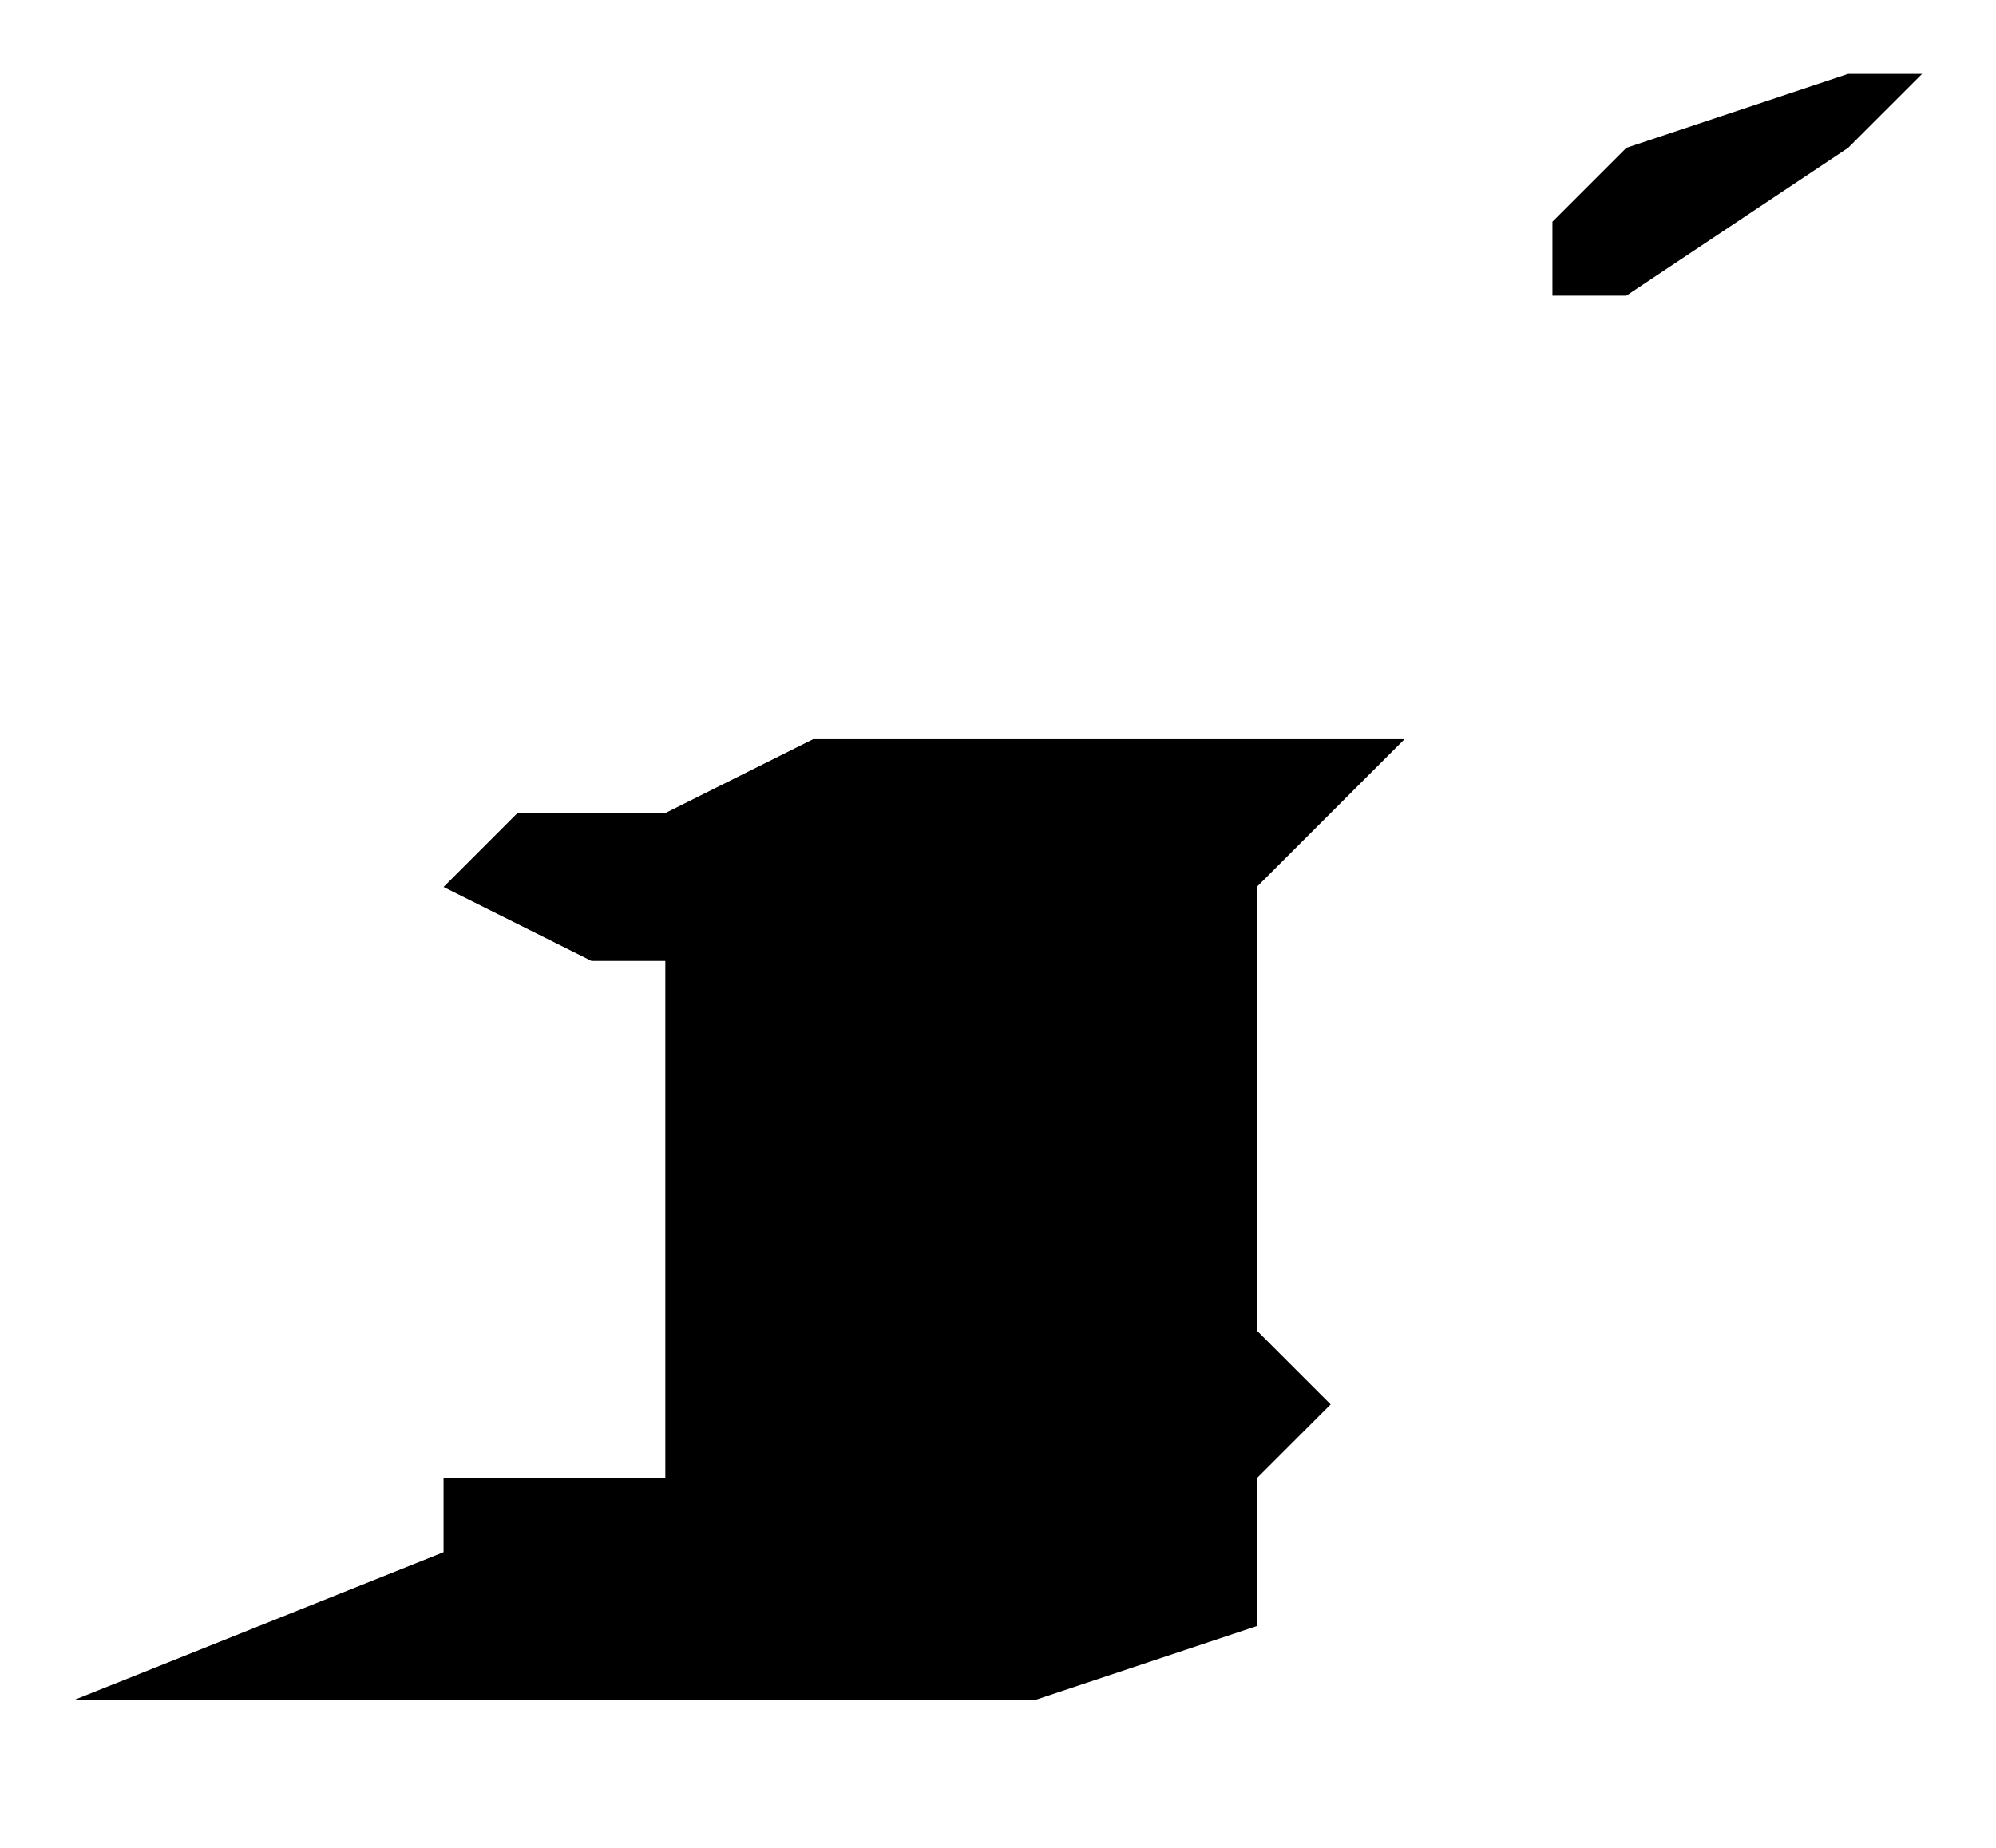
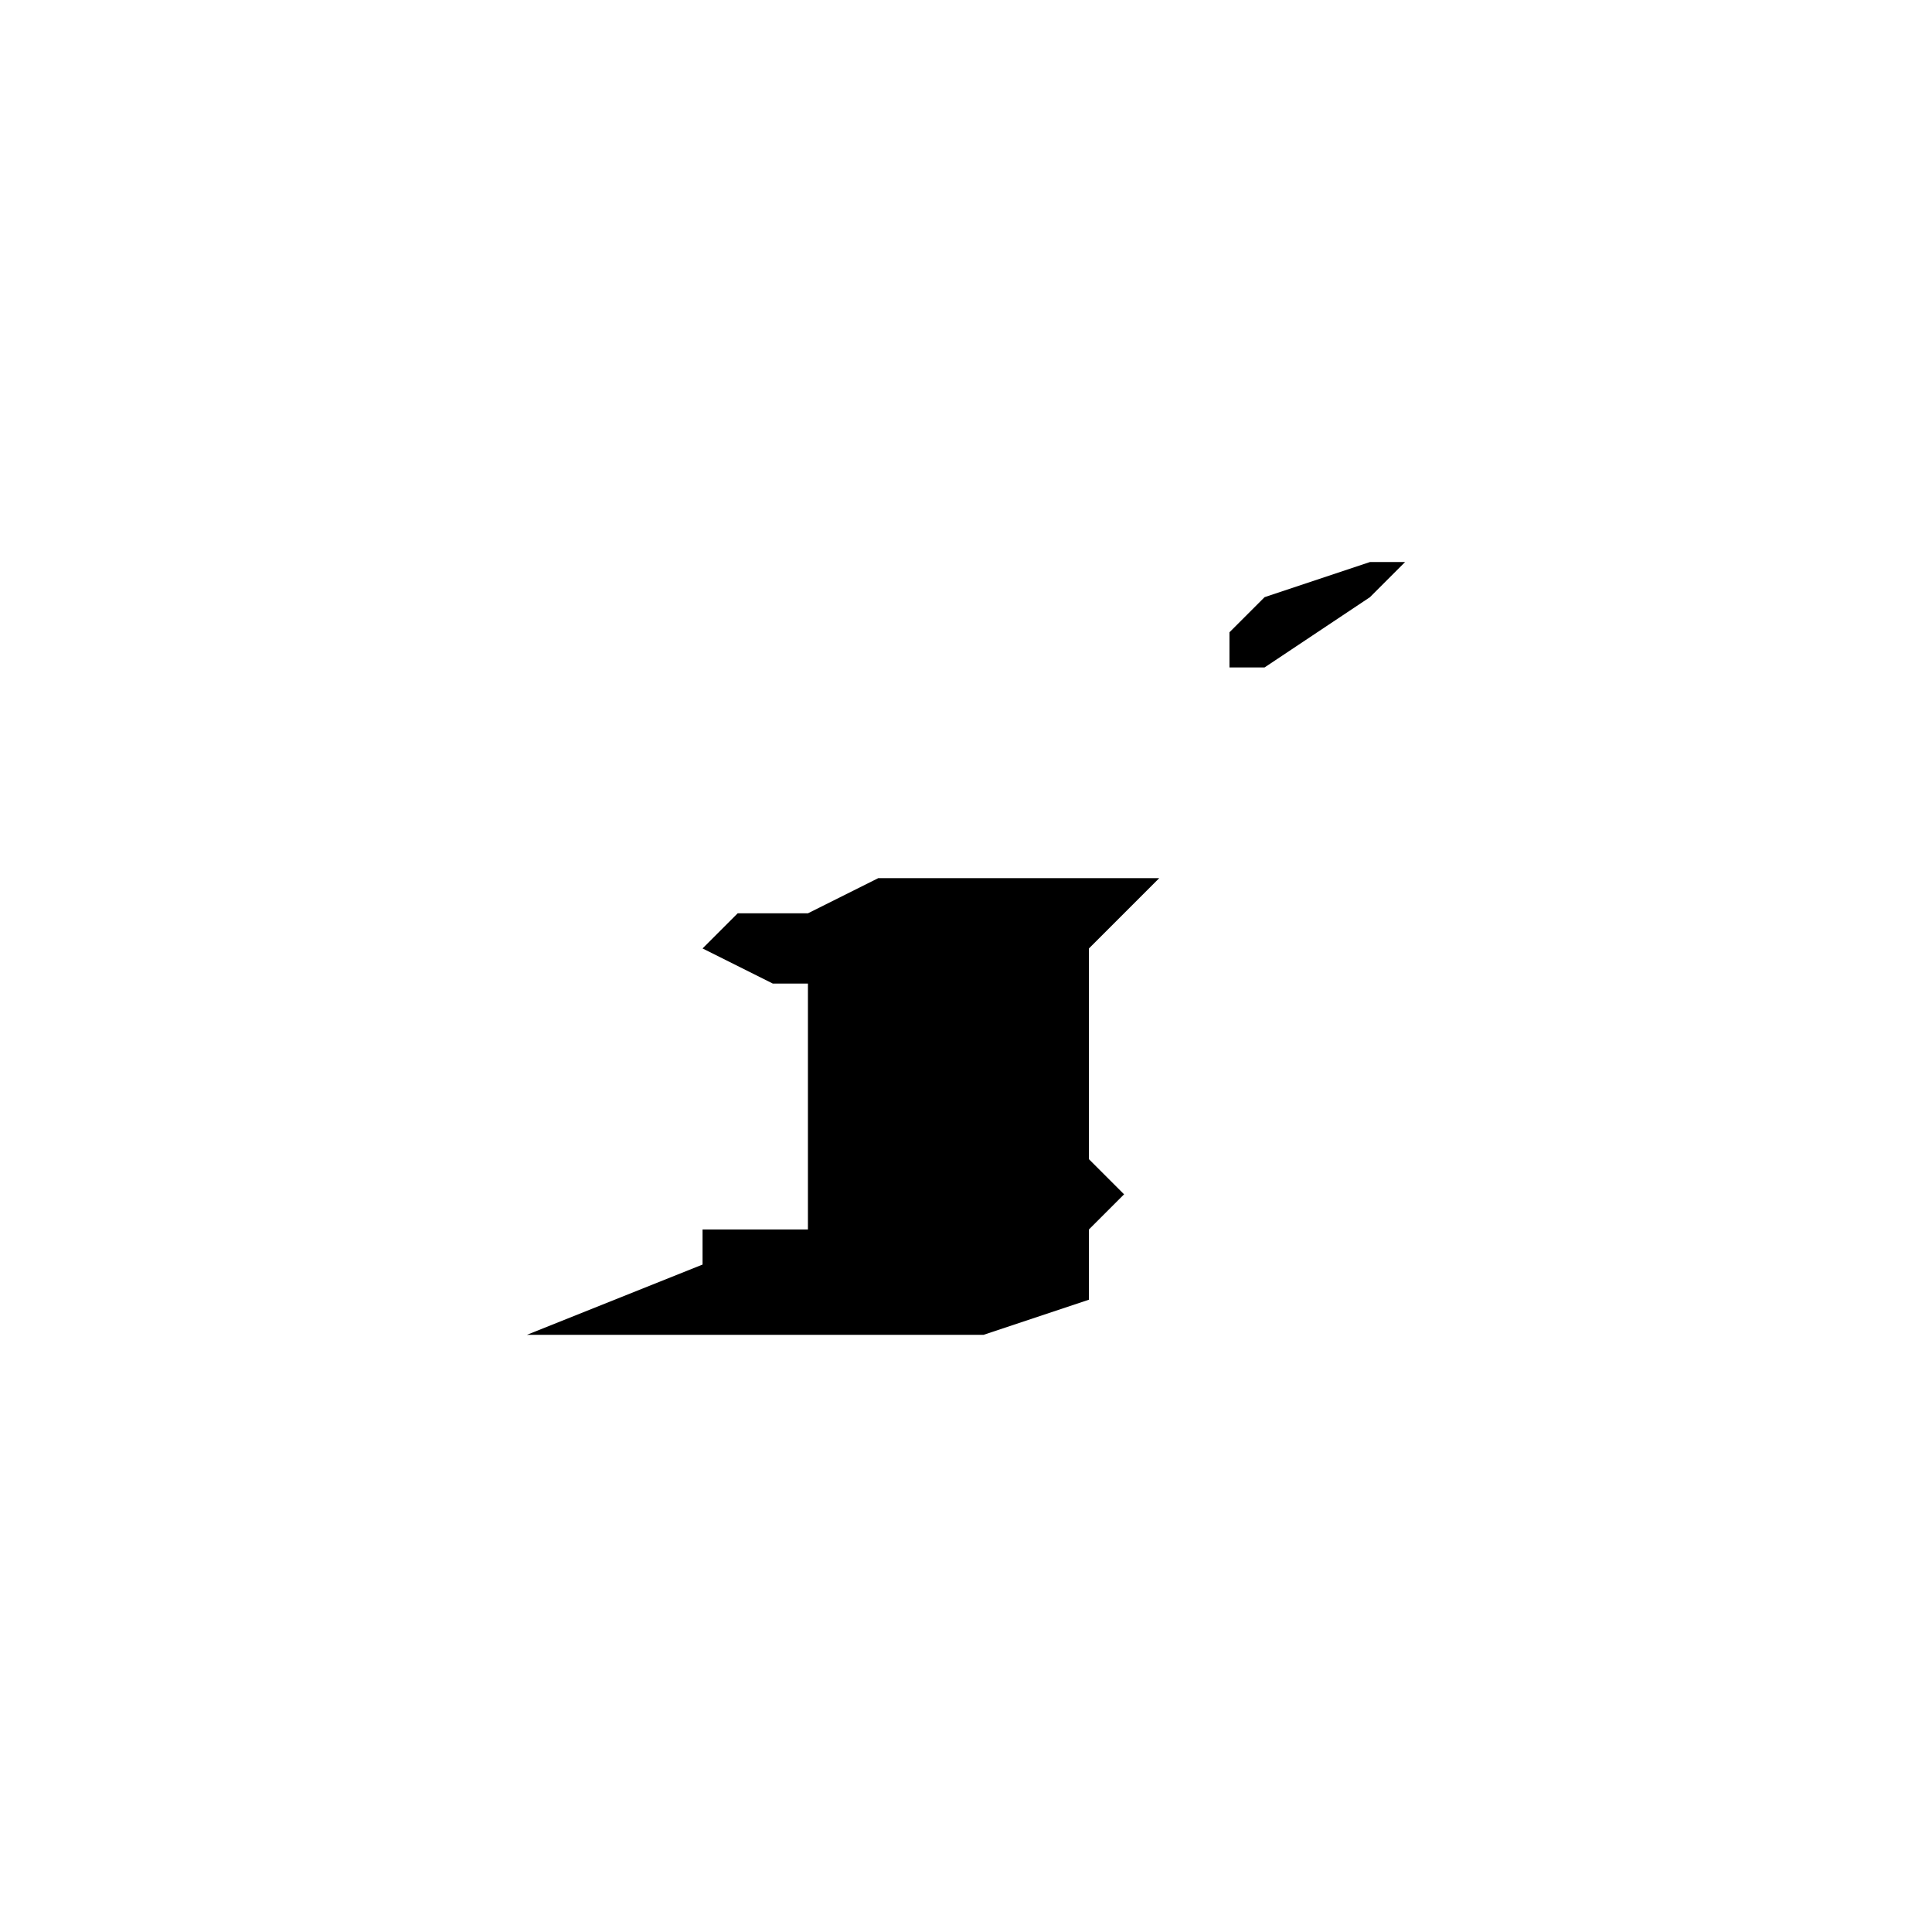
- <svg xmlns="http://www.w3.org/2000/svg" viewBox="-1.082 -0.2 0.027 0.025">
+ <svg xmlns="http://www.w3.org/2000/svg" viewBox="-1.096 -0.215 0.055 0.055">
  <g vector-effect="non-scaling-stroke" stroke-width="3" stroke-linejoin="round">
    <path d="M-1.065,-0.178 L-1.068,-0.177 L-1.075,-0.177 L-1.078,-0.177 L-1.081,-0.177 L-1.076,-0.179 L-1.076,-0.18 L-1.074,-0.18 L-1.073,-0.18 L-1.073,-0.185 L-1.073,-0.186 L-1.073,-0.187 L-1.074,-0.187 L-1.076,-0.188 L-1.076,-0.188 L-1.075,-0.189 L-1.073,-0.189 L-1.071,-0.19 L-1.068,-0.19 L-1.066,-0.19 L-1.063,-0.19 L-1.065,-0.188 L-1.065,-0.187 L-1.065,-0.185 L-1.065,-0.184 L-1.065,-0.182 L-1.064,-0.181 L-1.065,-0.18 L-1.065,-0.178 L-1.065,-0.178 Z" />
    <path d="M-1.06,-0.196 L-1.061,-0.196 L-1.061,-0.197 L-1.06,-0.198 L-1.057,-0.199 L-1.056,-0.199 L-1.057,-0.198 L-1.06,-0.196 Z" />
  </g>
</svg>
